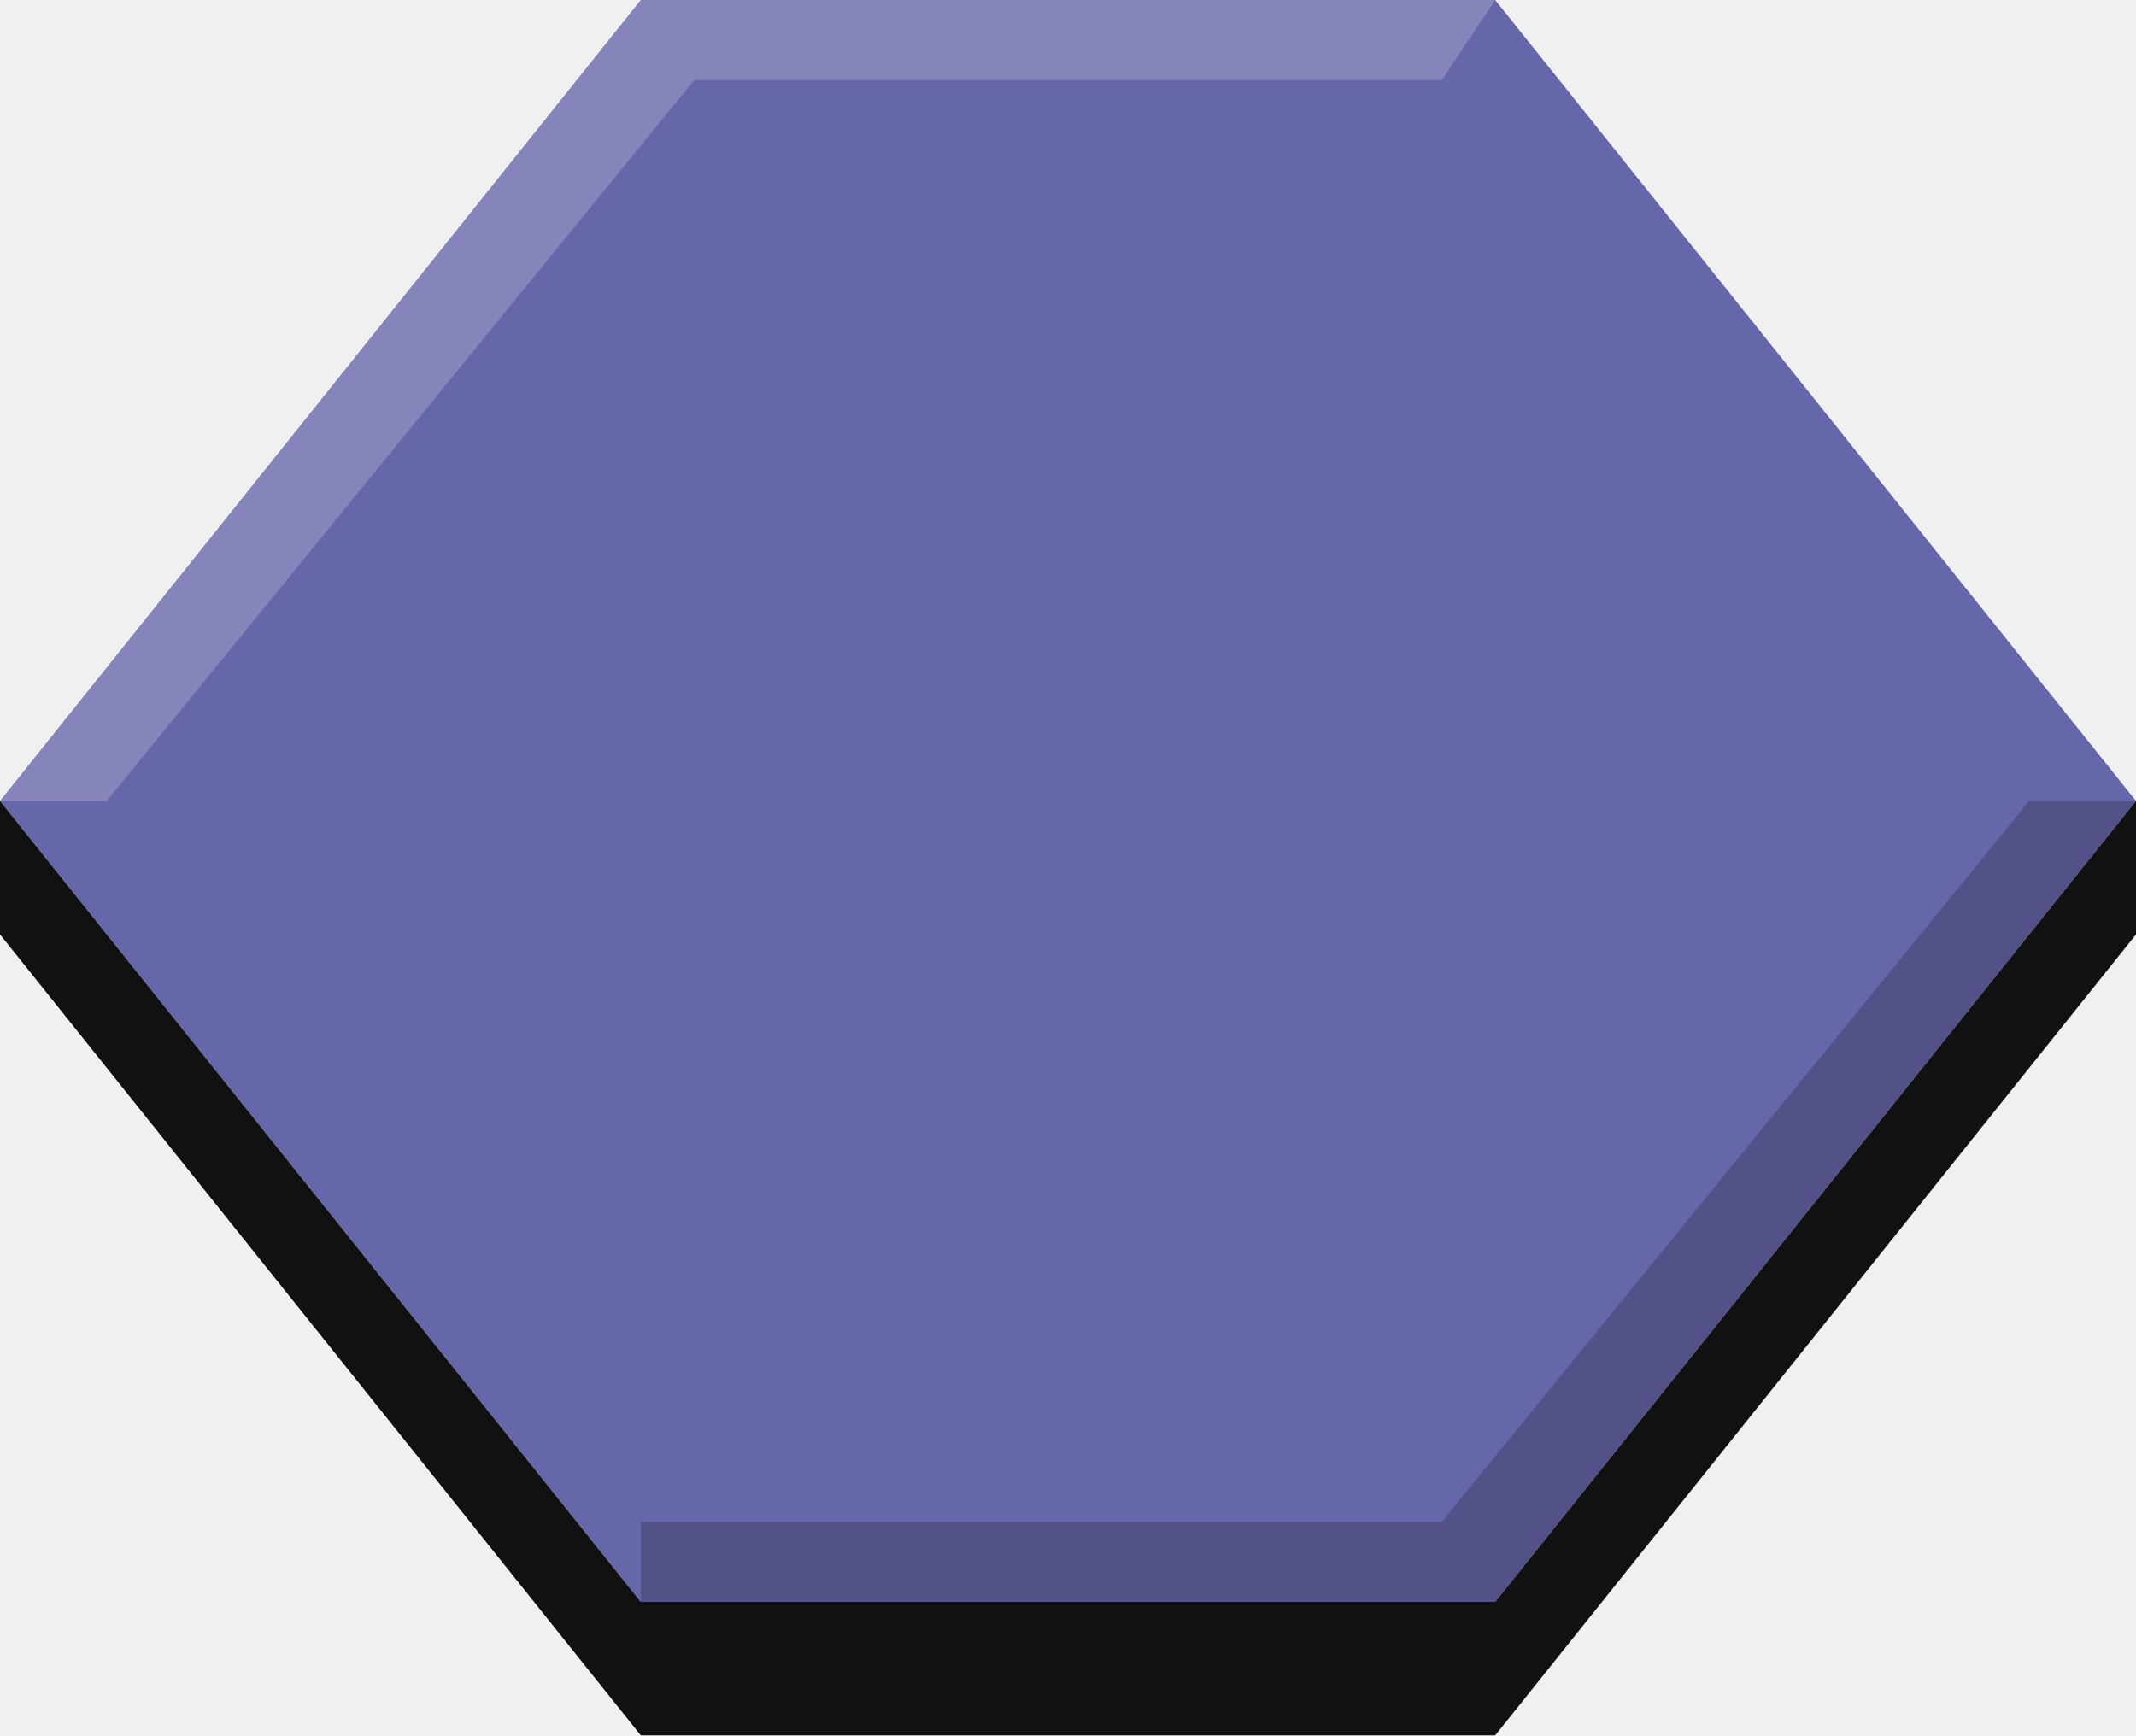
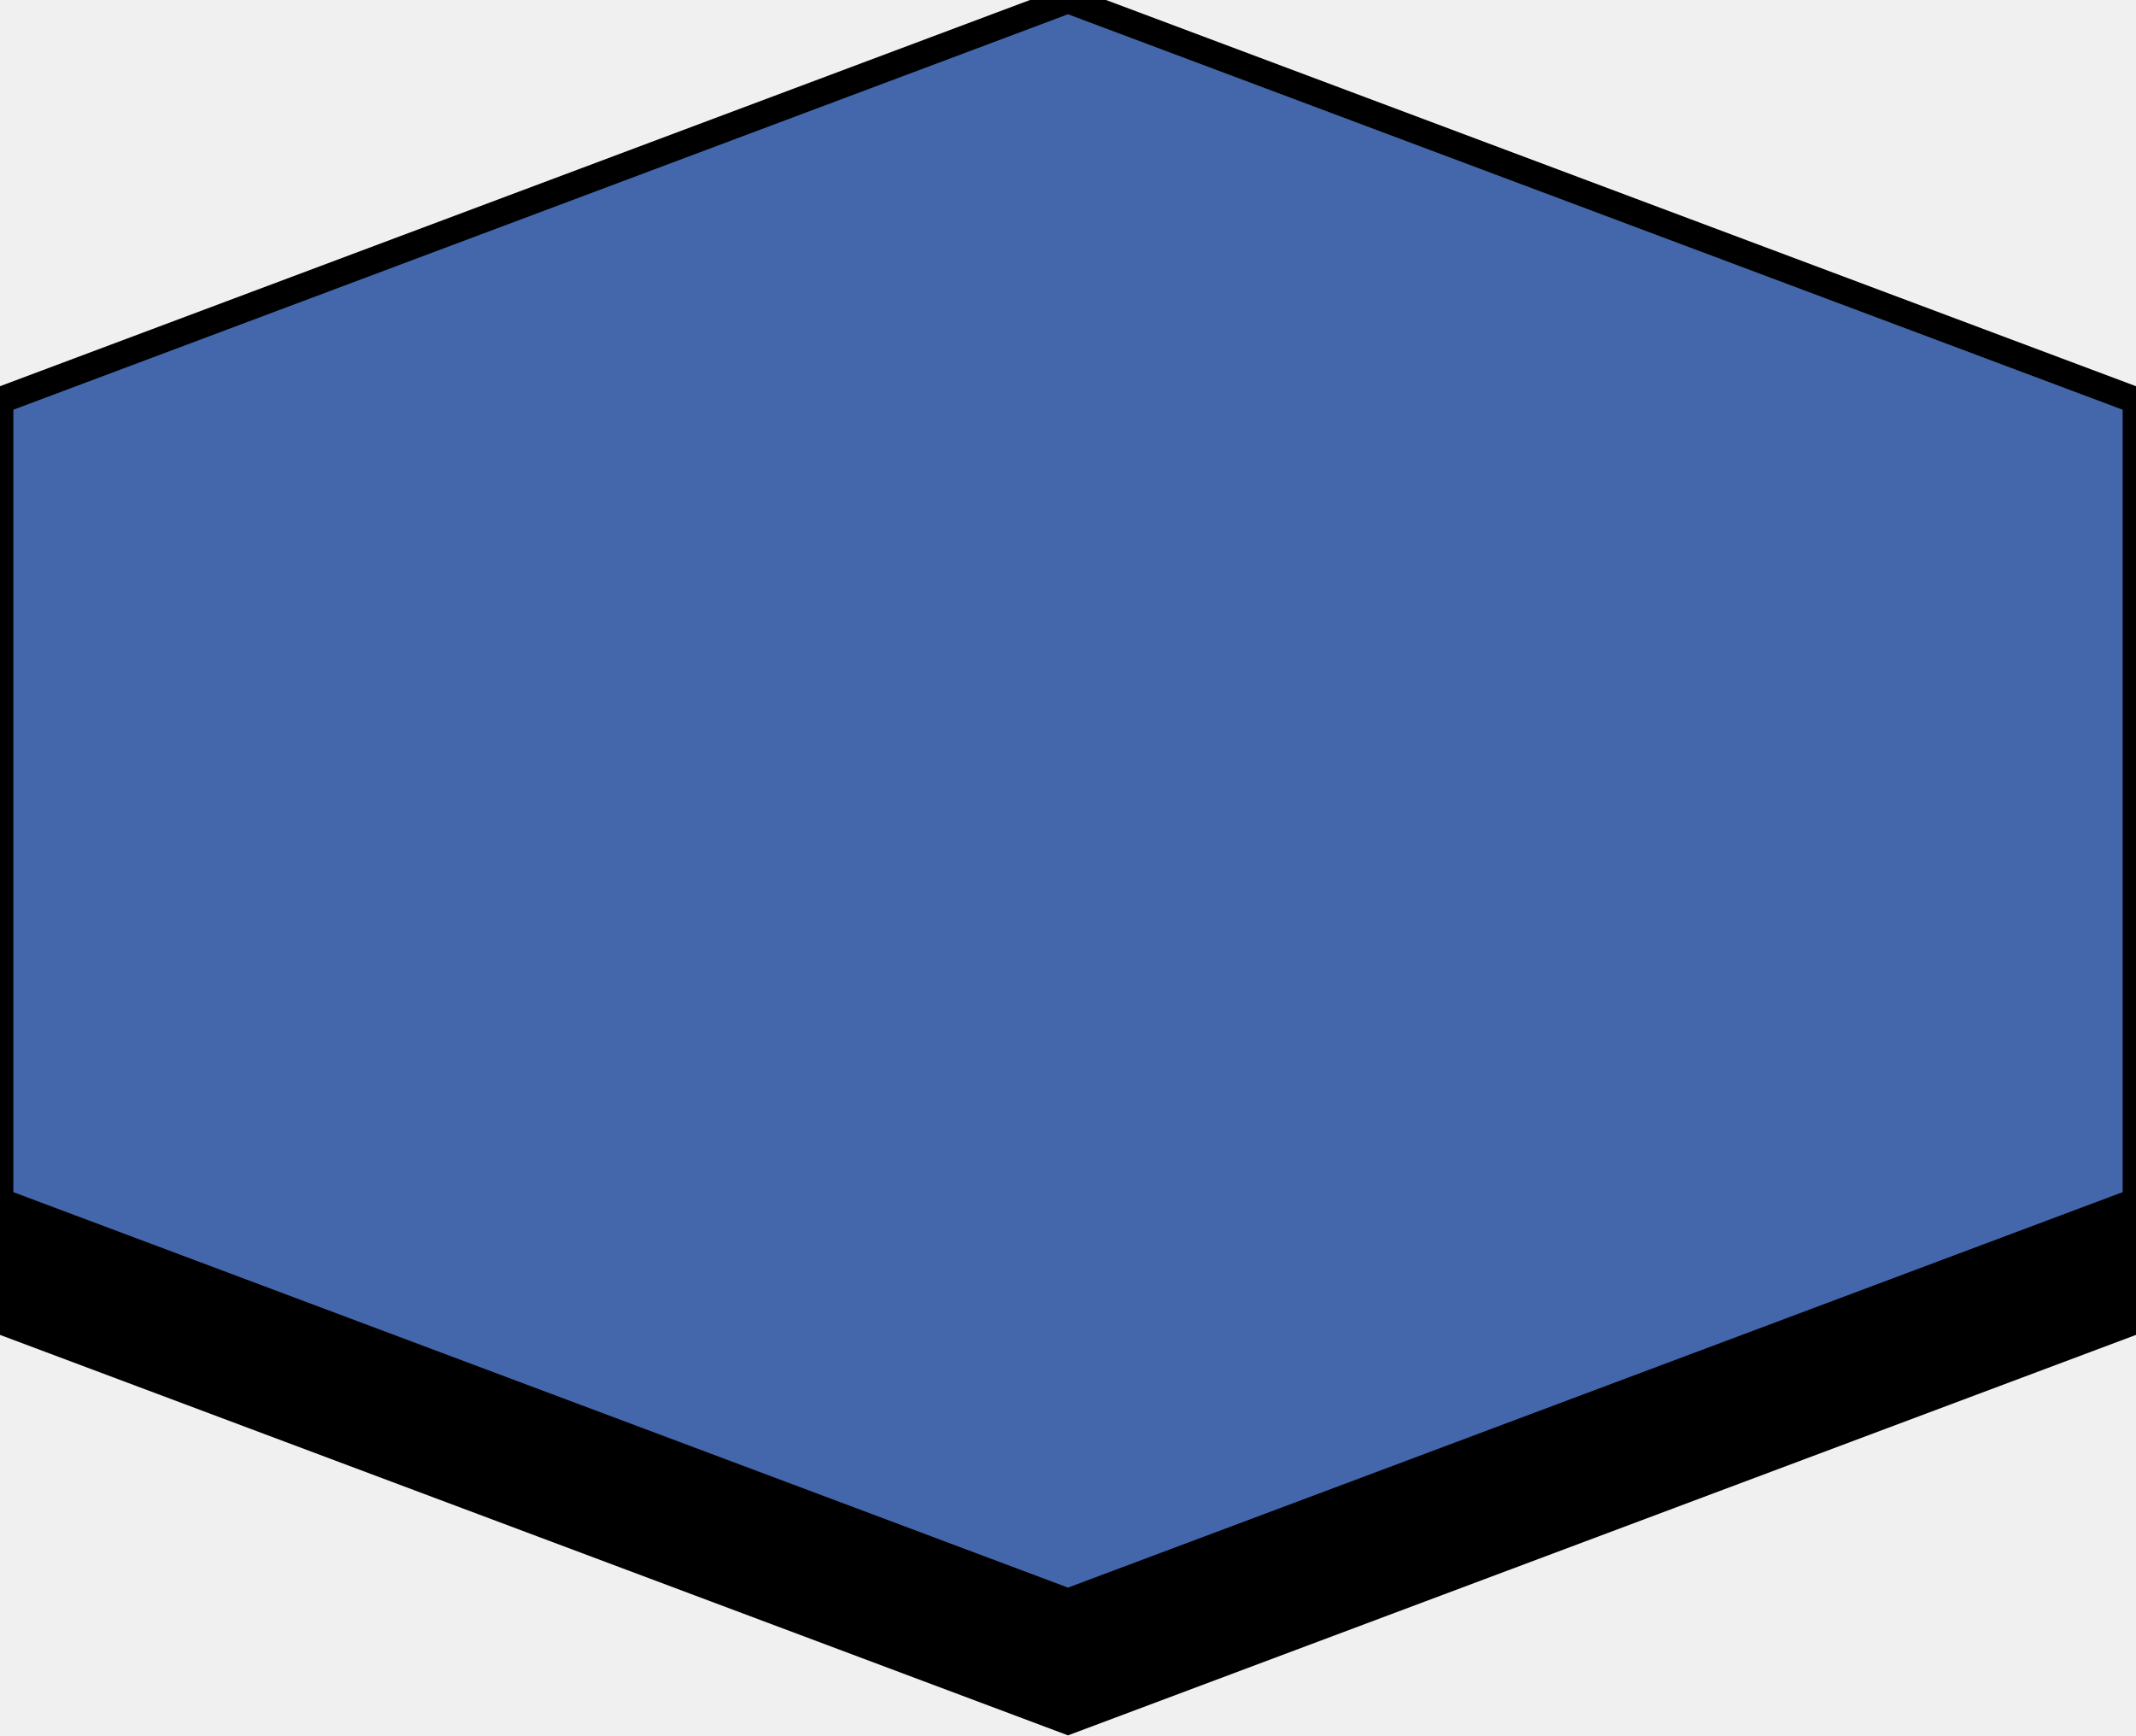
<svg xmlns="http://www.w3.org/2000/svg" height="65" width="80">
-   <polygon fill="#66a" points="0,30 24,0 56,0 80,30 56,60 24,60" />
-   <polygon fill="#111" points="0,30 24,60 56,60 80,30 80,35 56,65 24,65 0,35" />
-   <polygon fill="#fff" opacity="0.2" points="0,30 24,0 56,0 54,3 26,3 4,30" />
-   <polygon fill="#000" opacity="0.2" points="80,30 56,60 24,60 24,57 54,57 76,30" />
+   <polygon fill="#000" points="40,60 80,45 80,50 40,65 0,50 0,45" />
+   <polygon fill="#46a" points="40,0 80,15 80,45 40,60 0,45 0,15" stroke="#000" stroke-width="1" />
</svg>
